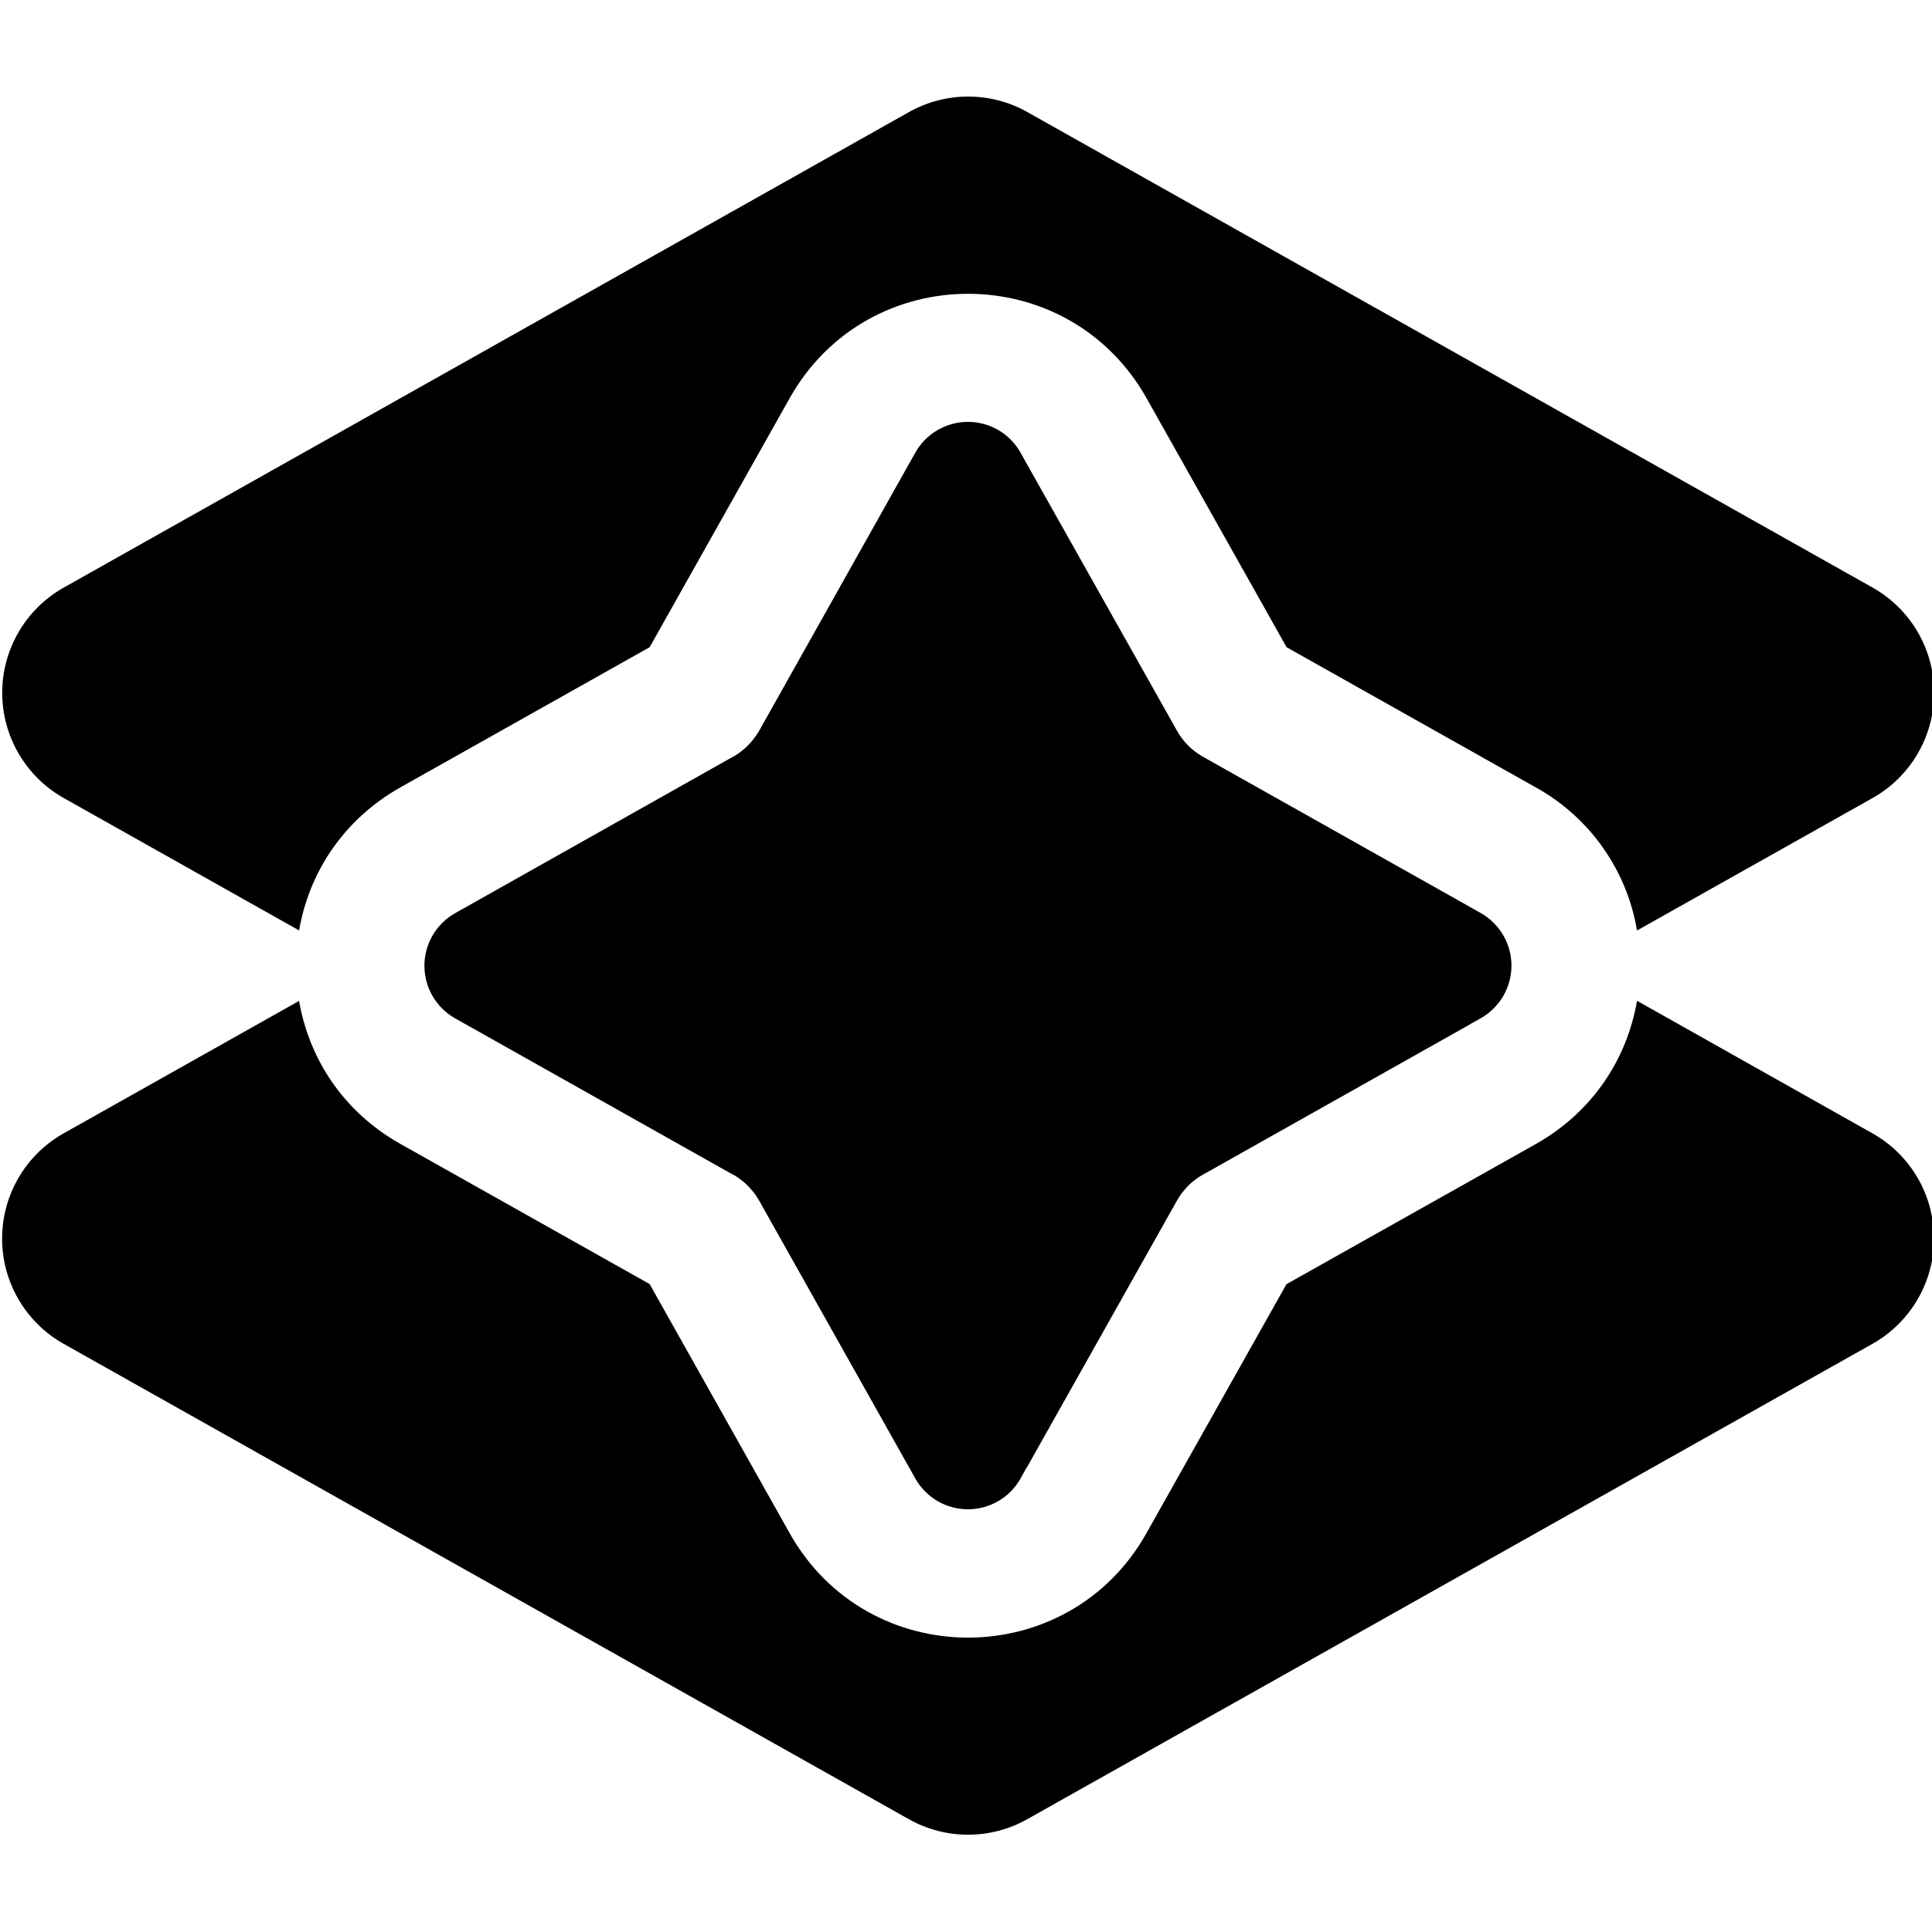
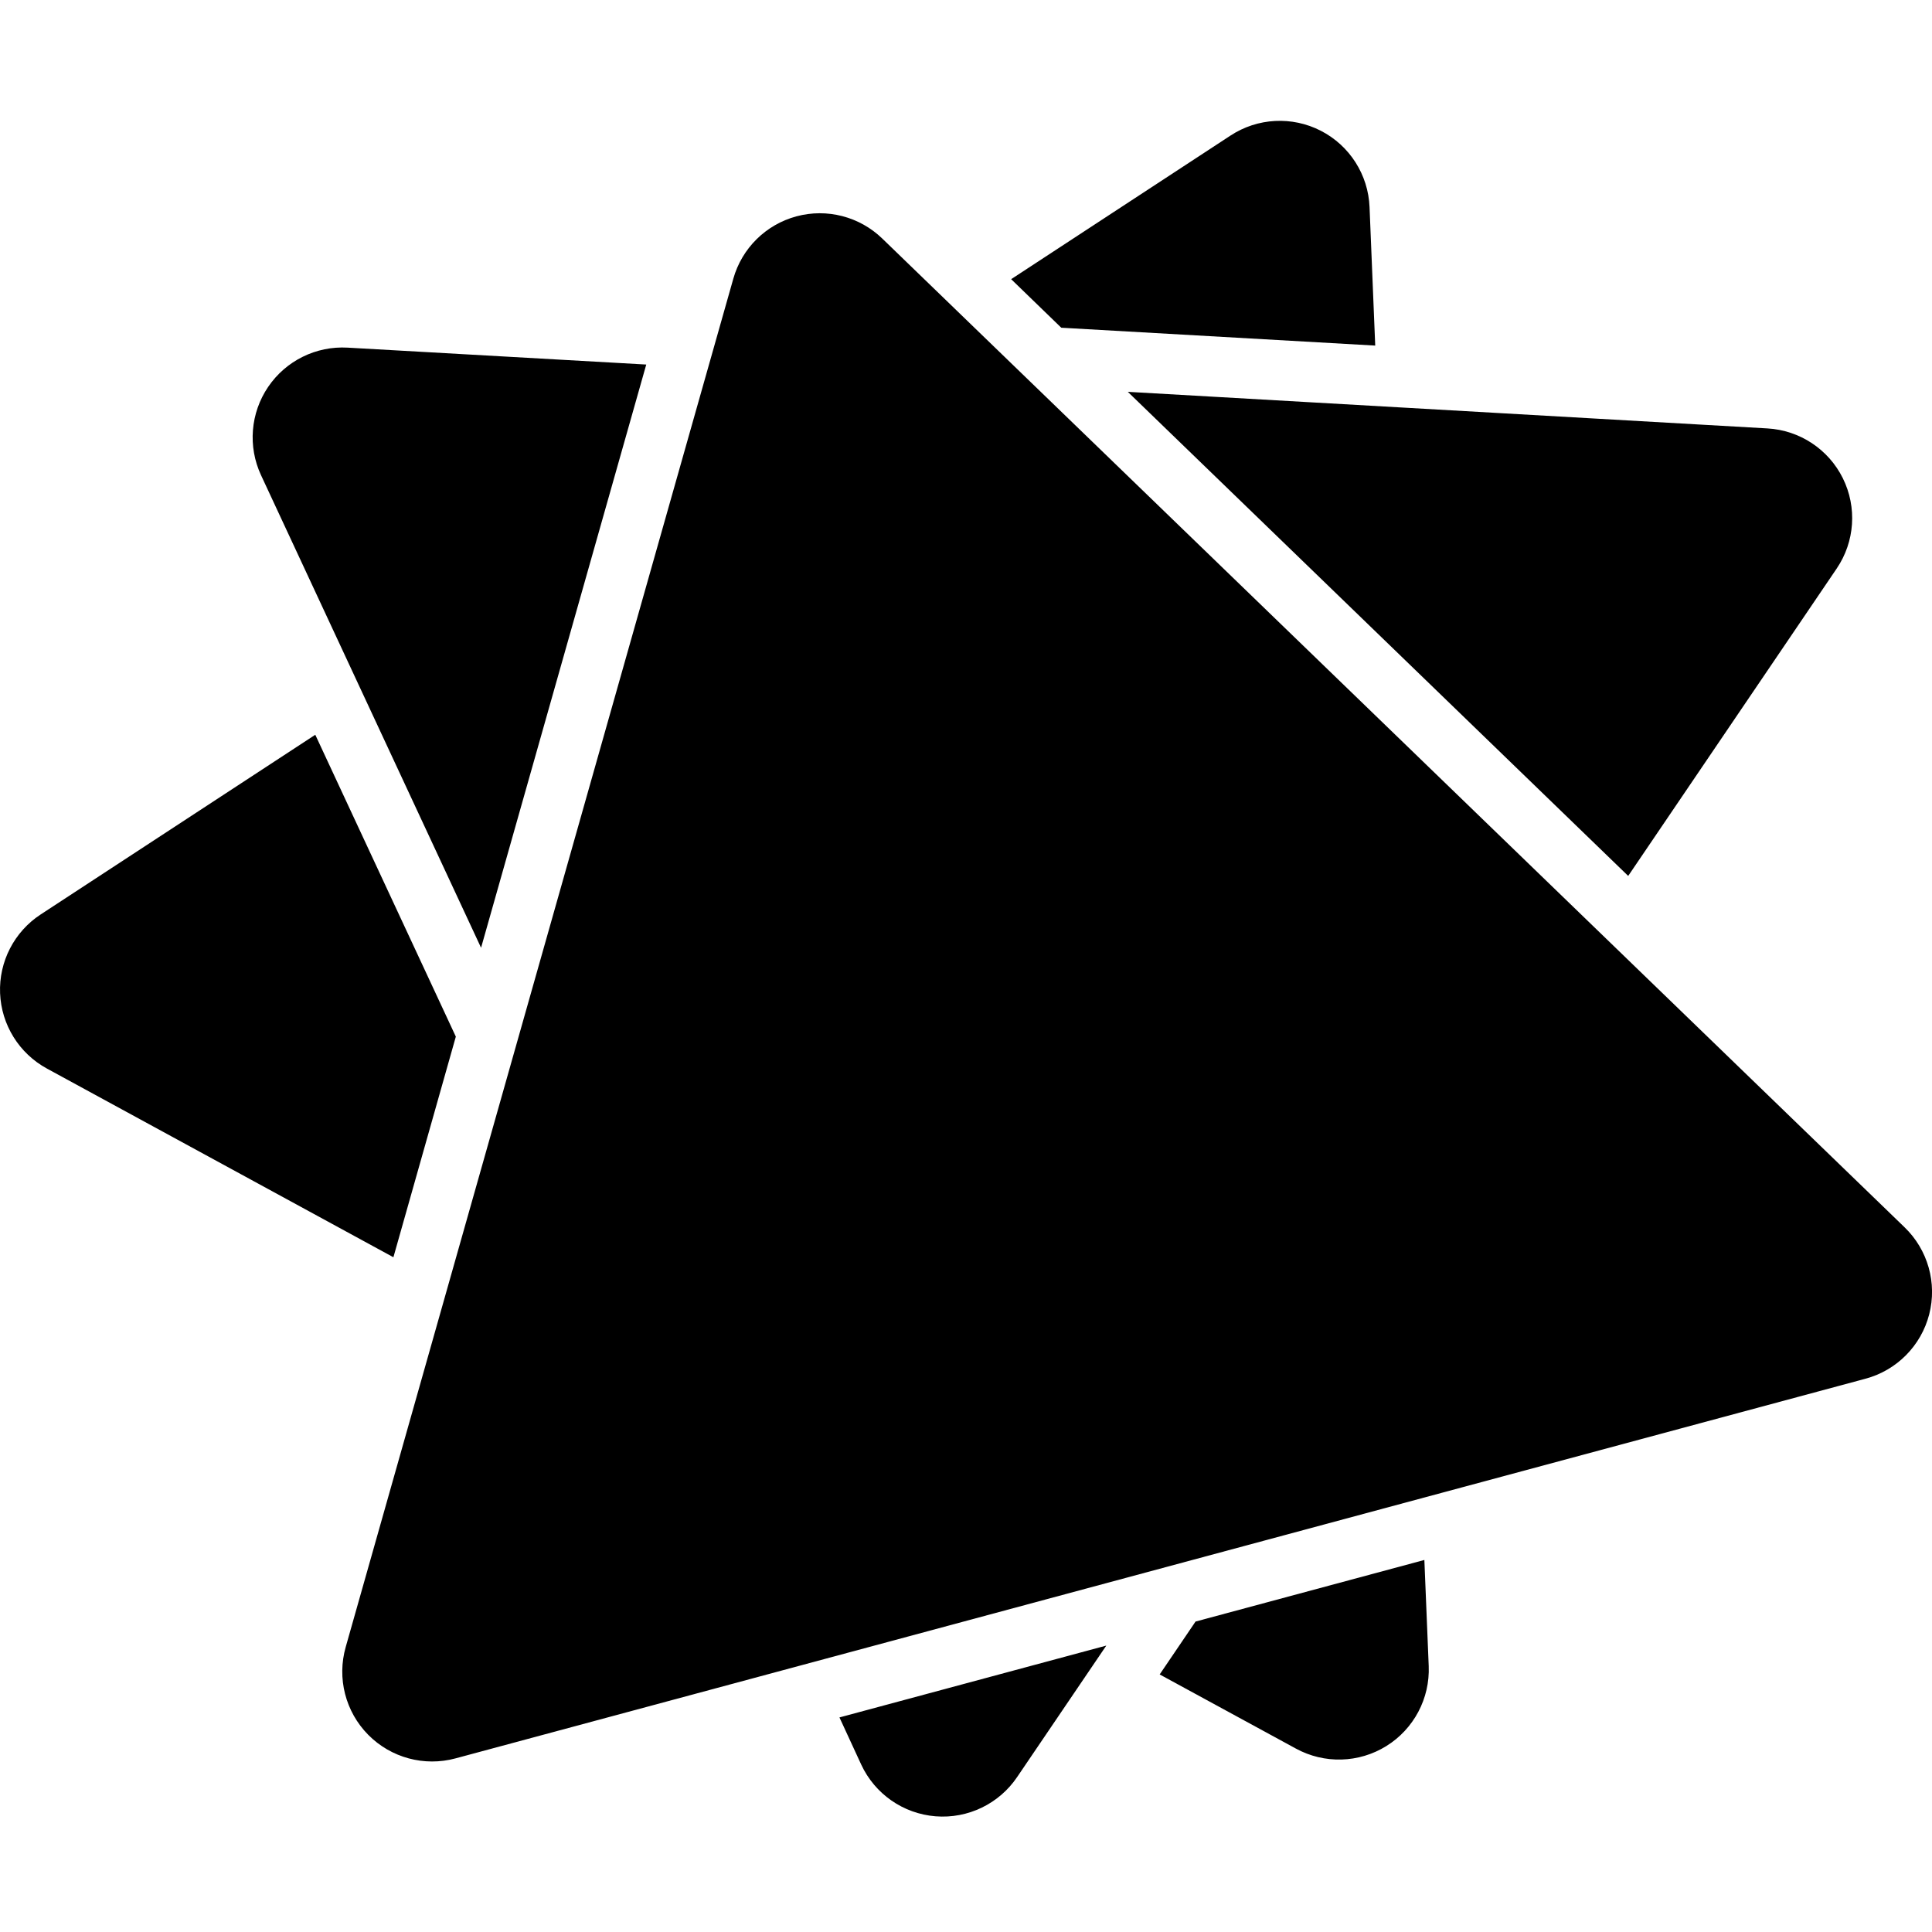
<svg xmlns="http://www.w3.org/2000/svg" fill="currentColor" class="ai" viewBox="0 0 16 16">
-   <path d="M2.478 7.706.528 6.609a1 1 0 0 1 0-1.743l7-3.938a1 1 0 0 1 .98 0l7 3.938a1 1 0 0 1 0 1.743l-1.951 1.097a1.67 1.67 0 0 0-.84-1.186l-2.062-1.16-1.16-2.063c-.649-1.152-2.307-1.152-2.955 0L5.38 5.36 3.317 6.52c-.479.27-.759.713-.84 1.186" />
-   <path d="M6.088 6.257 3.77 7.562a.5.5 0 0 0 0 .872l2.3 1.294h.003q.132.077.21.208l1.297 2.308a.5.5 0 0 0 .872 0l.044-.08.013-.02 1.238-2.201a.56.56 0 0 1 .211-.213l.004-.002 2.2-1.238.02-.012.08-.045a.5.5 0 0 0 0-.872l-.094-.053-.005-.003-2.201-1.238-.005-.003a.56.56 0 0 1-.21-.213l-1.238-2.2-.007-.012-.05-.09a.5.5 0 0 0-.872 0L6.278 6.068l-.002.002a.6.6 0 0 1-.188.188" />
-   <path d="m.527 9.386 1.95-1.097c.081.473.361.916.84 1.185l2.063 1.16 1.16 2.064c.648 1.152 2.306 1.152 2.954 0l1.16-2.063 2.064-1.16c.478-.27.758-.713.839-1.187l1.95 1.098a1 1 0 0 1 0 1.743l-7 3.937a1 1 0 0 1-.98 0l-7-3.937a1 1 0 0 1 0-1.743" />
+   <path fill-rule="evenodd" d="M.337 7.573a.744.744 0 0 0 .051 1.276l2.87 1.563.517-1.827-1.164-2.5zm8.037-5.261.415.402 2.6.148-.047-1.147a.744.744 0 0 0-1.152-.592zm3.422 10.607-1.895.51-.297.438 1.128.614a.744.744 0 0 0 1.1-.683zm-6.444-9.9-2.473-.14a.744.744 0 0 0-.717 1.057l1.822 3.913zm1.6 11.204.18.39a.744.744 0 0 0 1.292.103l.738-1.088zm6.532-6.969 1.727-2.546a.744.744 0 0 0-.574-1.16L9.34 3.245zM7.307 1.976a.744.744 0 0 0-1.234.332L2.863 13.64a.744.744 0 0 0 .91.922l11.676-3.144a.744.744 0 0 0 .324-1.254z" />
</svg>
